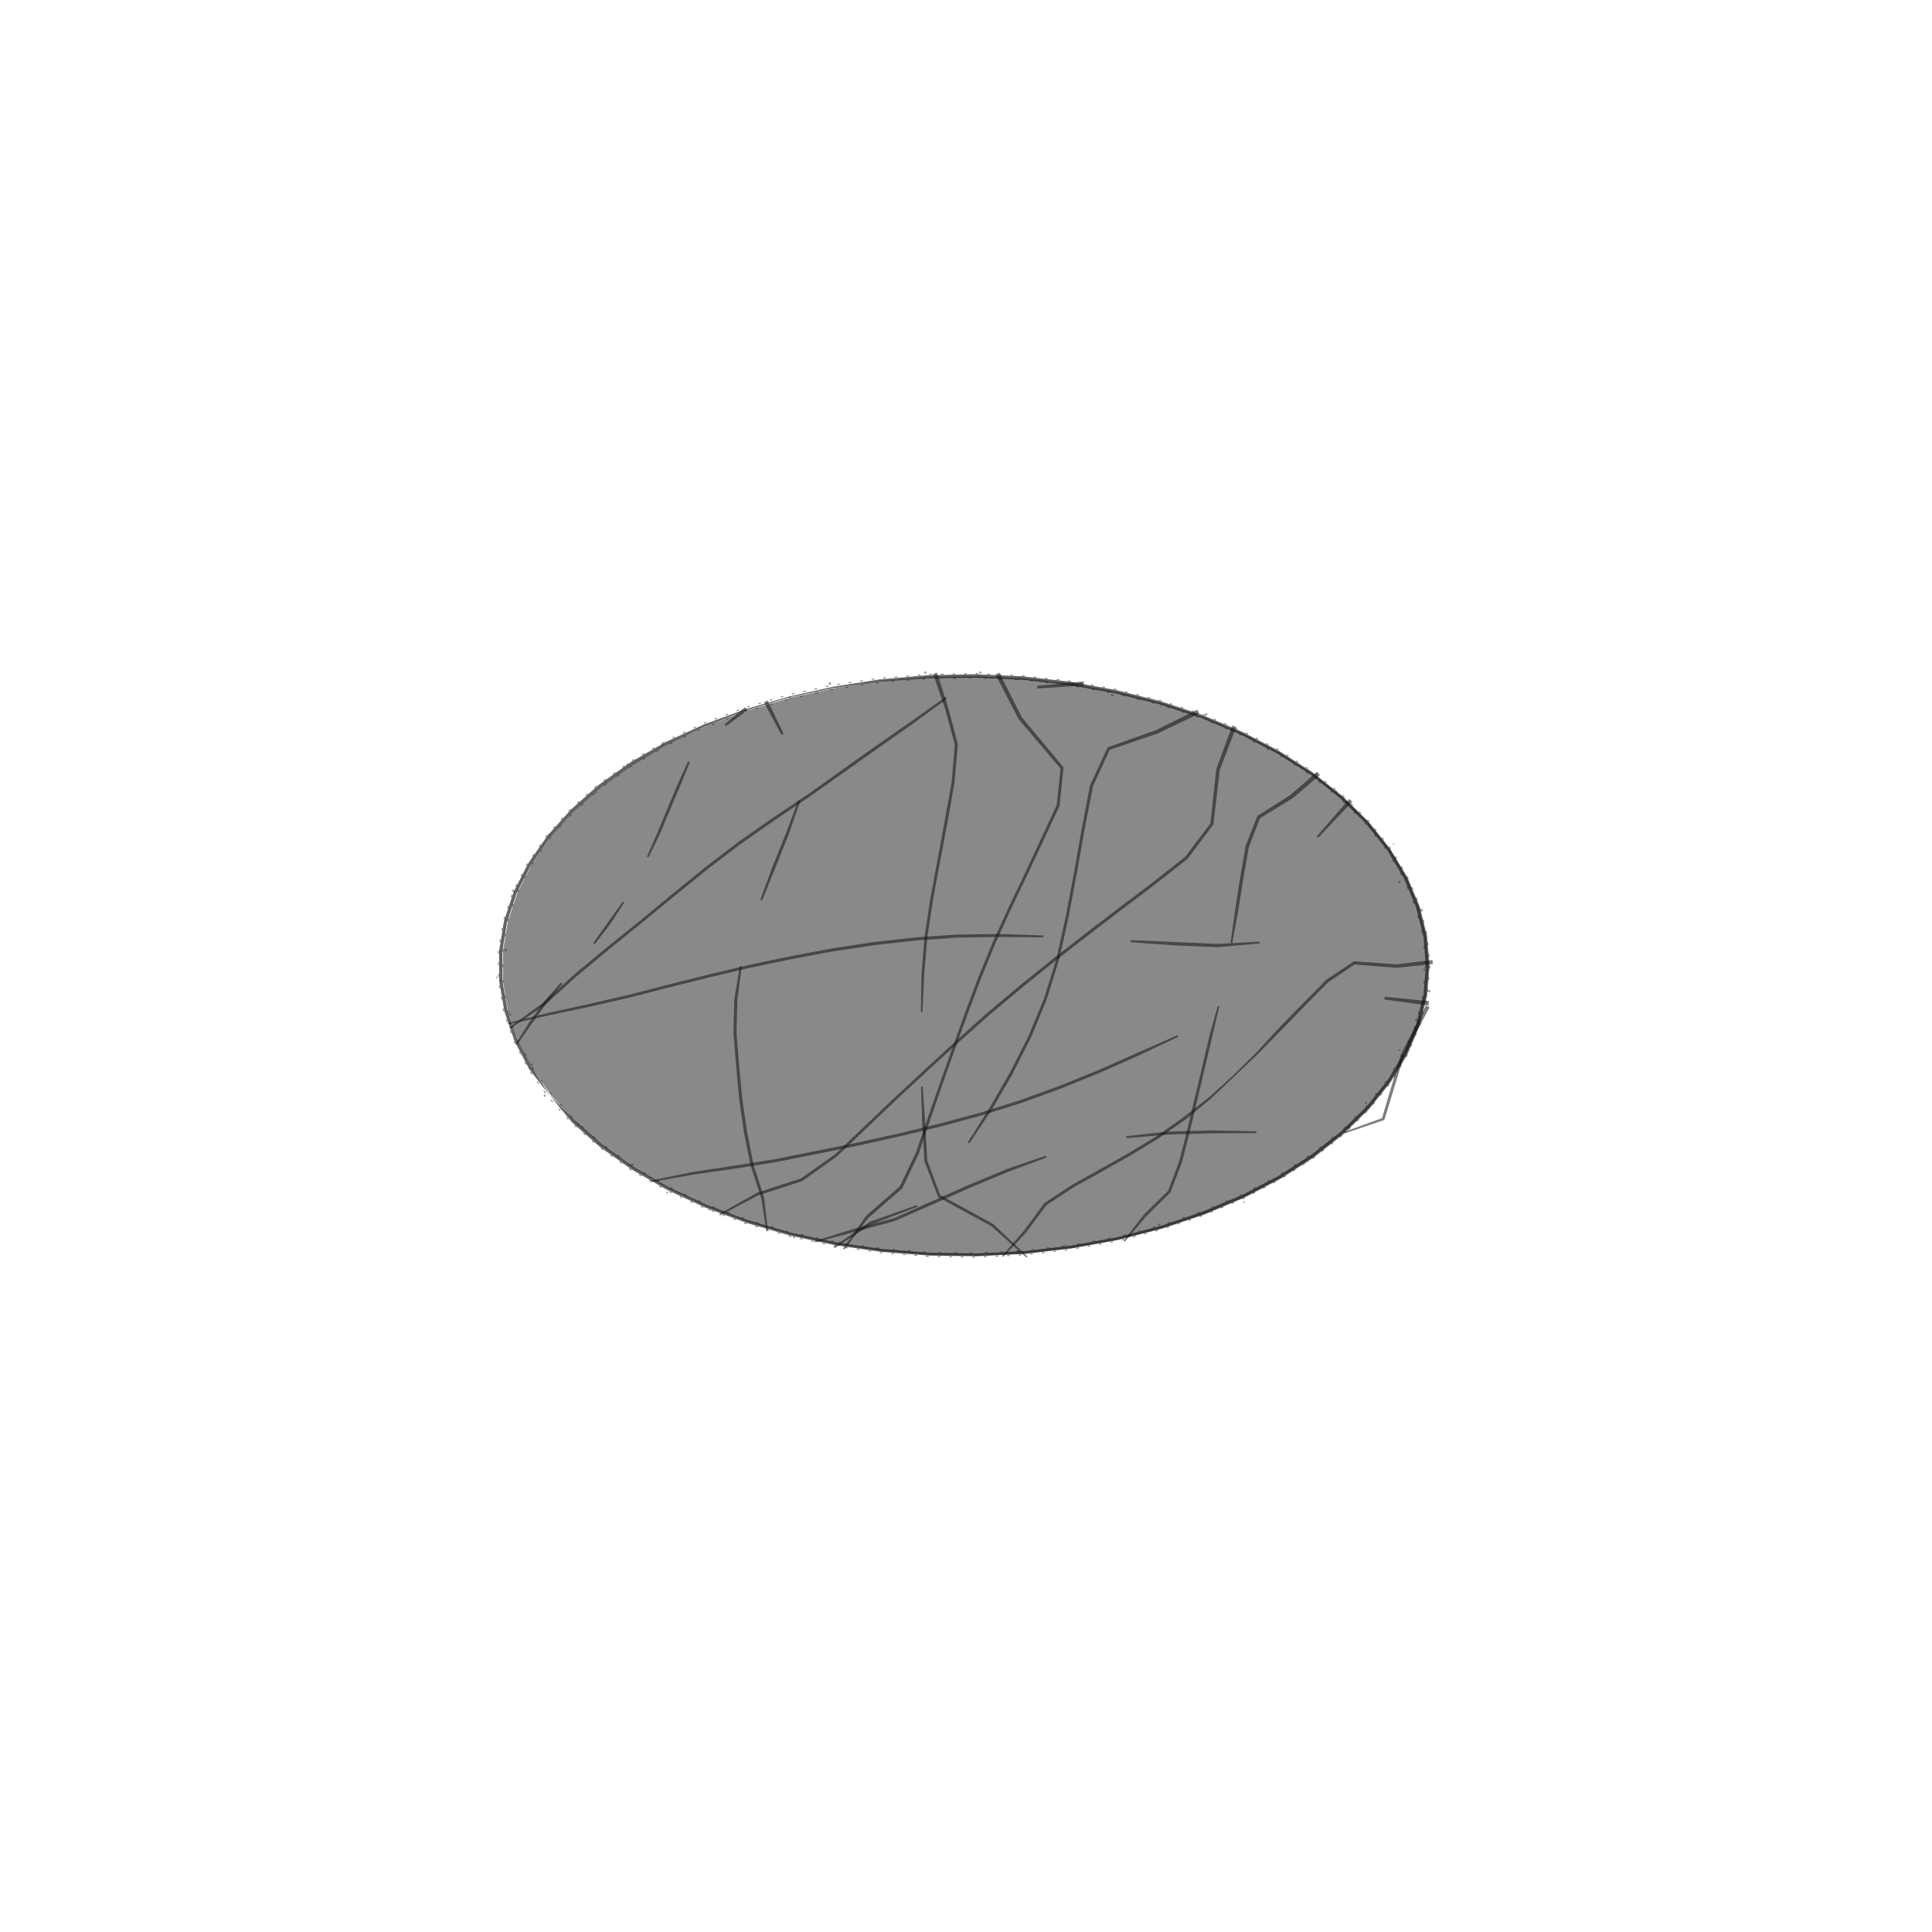
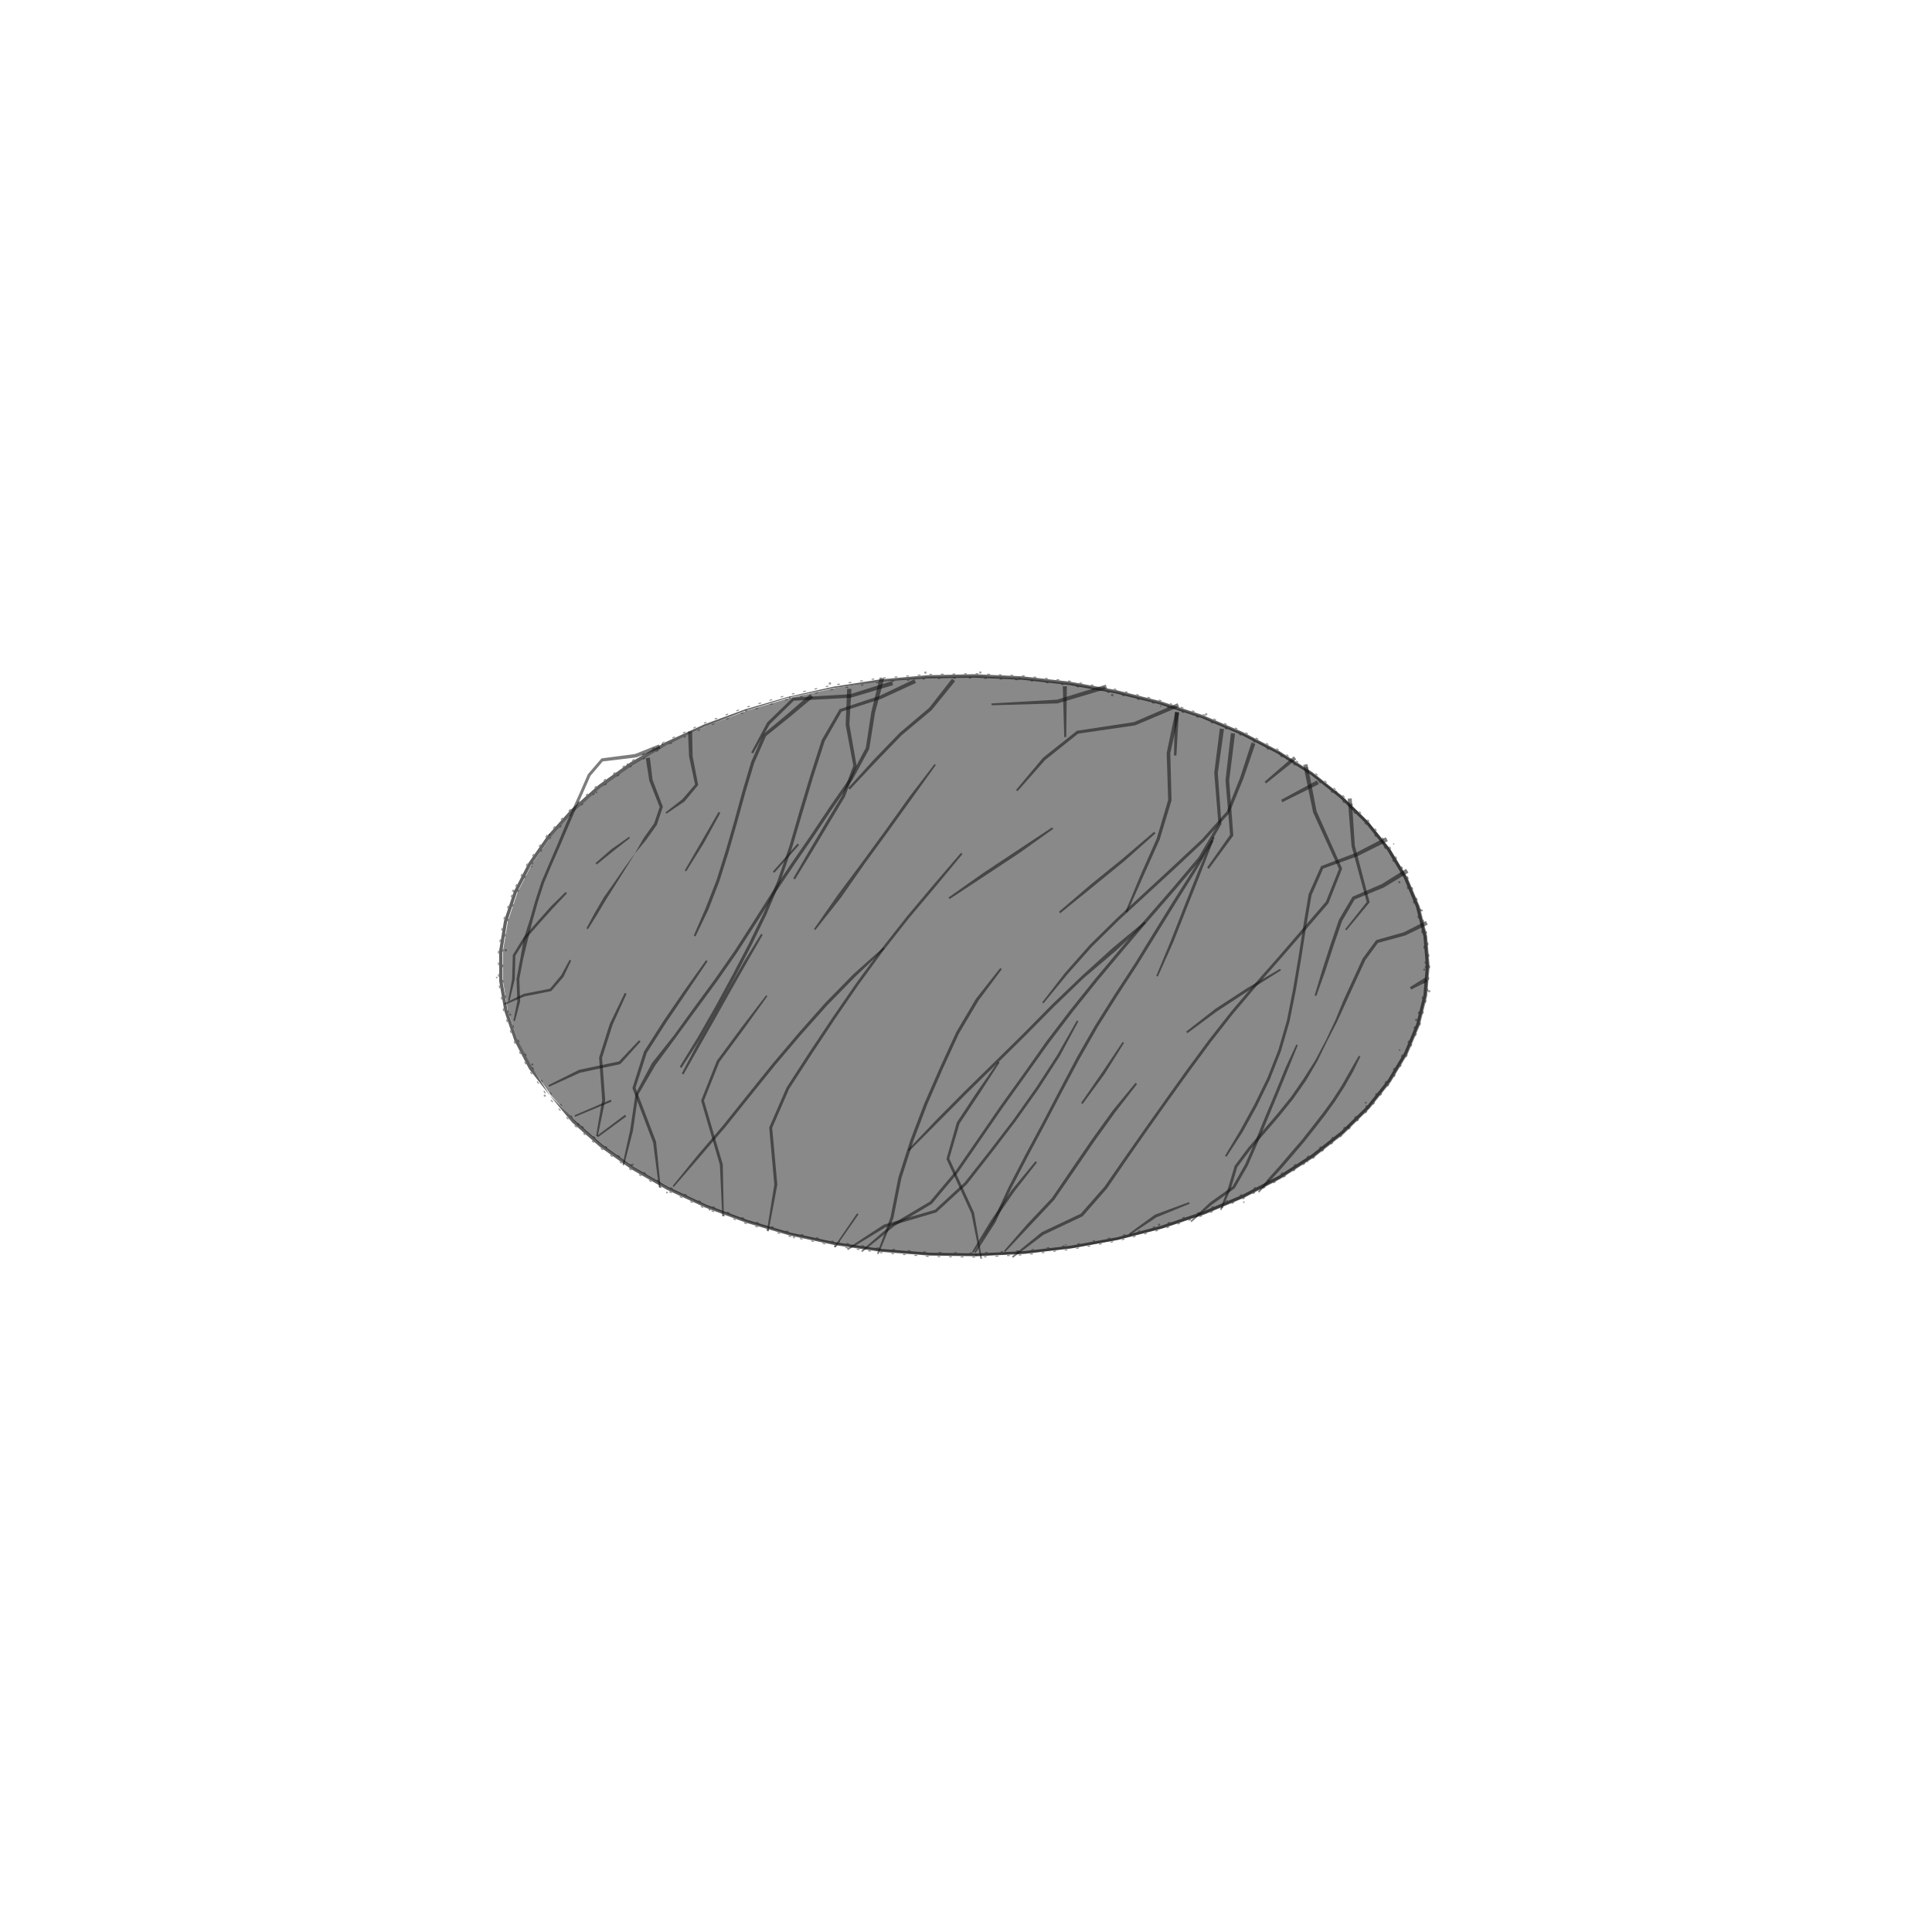
<svg xmlns="http://www.w3.org/2000/svg" baseProfile="full" height="1000" version="1.1" viewBox="0 0 1000 1000" width="1000">
  <defs />
  <g id="inku_artboard">
    <g id="layer_00_background">
      <rect fill="#ffffff" height="1000" id="background" width="1000" x="0" y="0" />
    </g>
    <g id="layer_10_content">
      <g id="instruction_000_ellipse_black_pencil">
        <g id="mark_000_000_ellipse">
          <ellipse cx="500" cy="500" fill="none" rx="240" ry="150" stroke="none" />
          <g class="fill-v2">
            <polygon class="fill-underlay-v1" fill="#111111" fill-opacity="0.495" points="740,500 738.728,515.423 734.925,530.683 728.632,545.617 719.916,560.068 708.868,573.882 695.607,586.913 680.272,599.023 663.026,610.083 644.051,619.976 623.55,628.597 601.739,635.855 578.85,641.673 555.125,645.99 530.816,648.758 506.179,649.95 481.478,649.553 456.973,647.57 432.923,644.022 409.585,638.949 387.206,632.402 366.022,624.452 346.258,615.182 328.123,604.692 311.811,593.091 297.494,580.504 285.323,567.064 275.428,552.913 267.913,538.201 262.859,523.084 260.318,507.722 260.318,492.278 262.859,476.916 267.913,461.799 275.428,447.087 285.323,432.936 297.494,419.496 311.811,406.909 328.123,395.308 346.258,384.818 366.022,375.548 387.206,367.598 409.585,361.051 432.923,355.978 456.973,352.43 481.478,350.447 506.179,350.05 530.816,351.242 555.125,354.01 578.85,358.327 601.739,364.145 623.55,371.403 644.051,380.024 663.026,389.917 680.272,400.977 695.607,413.087 708.868,426.118 719.916,439.932 728.632,454.383 734.925,469.317 738.728,484.577" stroke="none" />
-             <g class="fill-texture-v1 marks-12">
-               <path d="M 739.681 518.194 L 716.803 515.916 L 716.465 517.312 L 739.411 520.472 Z M 609.485 535.814 L 589.18 544.745 L 568.961 553.718 L 548.585 561.974 L 528.044 569.467 L 507.277 575.97 L 486.302 581.603 L 465.193 586.682 L 443.995 591.384 L 422.692 595.657 L 401.397 599.933 L 379.914 603.371 L 358.354 606.639 L 337.045 611.035 L 337.197 611.828 L 358.586 608.004 L 380.149 604.906 L 401.677 601.495 L 423.009 597.235 L 444.321 592.926 L 465.55 588.227 L 486.689 583.121 L 507.704 577.439 L 528.535 570.917 L 549.145 563.428 L 569.559 555.128 L 589.808 546.138 L 609.863 536.63 Z" fill="#111111" fill-opacity="0.544" stroke="none" />
-               <path d="M 741.414 496.897 L 722.532 499.151 L 700.791 497.561 L 686.444 507.151 L 674.335 519.45 L 662.302 531.742 L 650.601 544.401 L 638.469 556.445 L 625.879 567.91 L 612.58 578.279 L 598.832 587.957 L 584.429 596.702 L 569.701 605.01 L 554.888 613.27 L 540.653 622.614 L 529.973 637.016 L 518.618 650.081 L 519.23 650.634 L 531.115 637.95 L 541.69 623.702 L 555.664 614.554 L 570.455 606.356 L 585.202 598.021 L 599.656 589.218 L 613.522 579.535 L 626.633 568.782 L 638.994 556.997 L 651.41 545.201 L 663.466 532.864 L 675.457 520.551 L 687.475 508.396 L 701.151 499.221 L 722.553 500.947 L 741.645 498.969 Z" fill="#111111" fill-opacity="0.544" stroke="none" />
-               <path d="M 681.697 399.437 L 667.941 411.447 L 650.808 422.346 L 644.699 437.993 L 641.847 454.649 L 639.25 471.321 L 636.925 488.009 L 637.839 488.165 L 640.876 471.58 L 643.516 454.925 L 646.401 438.463 L 652.149 423.534 L 669.159 413.112 L 683.182 401.158 Z M 630.285 520.713 L 625.867 536.681 L 622.101 552.871 L 618.208 569.009 L 614.412 585.175 L 610.322 601.173 L 604.606 616.326 L 592.01 628.728 L 581.536 642.28 L 582.143 642.769 L 593.11 629.725 L 605.836 617.142 L 611.767 601.631 L 615.883 585.536 L 619.701 569.363 L 623.537 553.211 L 627.328 537.038 L 631.116 520.914 Z" fill="#111111" fill-opacity="0.544" stroke="none" />
-               <path d="M 619.773 367.32 L 598.142 377.99 L 573.316 386.816 L 564.203 406.517 L 559.894 429.018 L 555.92 451.649 L 551.689 474.1 L 546.852 496.09 L 540.354 516.942 L 532.169 536.643 L 522.579 555.408 L 512.102 573.576 L 500.93 591.282 L 501.725 591.814 L 513.372 574.354 L 523.925 556.139 L 533.512 537.263 L 541.735 517.441 L 548.249 496.46 L 553.163 474.401 L 557.374 451.914 L 561.383 429.293 L 565.728 407 L 574.386 388.104 L 598.877 379.775 L 620.755 369.344 Z M 474.509 623.767 L 450.236 632.367 L 431.524 645.249 L 432.025 645.999 L 450.943 633.782 L 475.006 624.561 Z" fill="#111111" fill-opacity="0.544" stroke="none" />
-               <path d="M 515.23 349.134 L 527.267 372.267 L 548.942 397.791 L 546.951 416.663 L 538.76 434.293 L 530.525 452.044 L 522.041 469.727 L 513.921 487.524 L 506.517 505.519 L 499.707 523.664 L 493.149 541.869 L 486.681 560.093 L 480.321 578.345 L 474.08 596.577 L 465.747 614.065 L 448.28 629.29 L 436.341 646.281 L 437.04 646.792 L 449.471 630.396 L 467.038 615.081 L 475.543 597.172 L 481.733 578.83 L 488.054 560.575 L 494.517 542.358 L 501.102 524.179 L 507.911 506.067 L 515.283 488.114 L 523.36 470.343 L 531.817 452.655 L 540.137 434.934 L 548.438 417.074 L 550.469 397.126 L 528.83 371.195 L 517.21 348.12 Z" fill="#111111" fill-opacity="0.544" stroke="none" />
-               <path d="M 637.826 375.516 L 629.513 398.196 L 626.504 426.191 L 613.524 443.407 L 596.579 456.774 L 579.217 469.853 L 561.968 483.072 L 544.831 496.414 L 527.953 510.036 L 511.337 523.939 L 495.241 538.389 L 479.32 553.008 L 463.477 567.708 L 447.841 582.623 L 432.223 597.472 L 414.541 609.972 L 391.815 617.356 L 372.271 628.369 L 372.684 629.126 L 392.41 618.749 L 415.215 611.339 L 433.152 598.602 L 448.825 583.655 L 464.467 568.761 L 480.293 554.062 L 496.234 539.487 L 512.361 525.122 L 528.937 511.233 L 545.807 497.647 L 562.936 484.327 L 580.186 471.128 L 597.534 458.013 L 614.699 444.555 L 628.044 426.743 L 631.333 398.612 L 639.867 376.28 Z" fill="#111111" fill-opacity="0.544" stroke="none" />
-               <path d="M 483.017 348.802 L 489.223 367.126 L 494.218 385.516 L 492.534 404.972 L 488.993 424.843 L 485.317 444.784 L 481.608 464.735 L 478.575 484.6 L 476.961 504.255 L 476.635 523.734 L 477.478 523.752 L 478.369 504.335 L 480.016 484.771 L 483.038 464.978 L 486.762 445.054 L 490.519 425.12 L 494.046 405.173 L 495.797 385.383 L 490.916 366.622 L 484.998 348.149 Z M 476.706 562.449 L 477.369 581.673 L 478.471 600.972 L 485.58 619.621 L 513.19 634.708 L 531.289 650.928 L 531.829 650.341 L 514.024 633.506 L 486.621 618.546 L 479.958 600.656 L 478.9 581.59 L 477.592 562.419 Z" fill="#111111" fill-opacity="0.544" stroke="none" />
-               <path d="M 738.08 520.397 L 725.129 545.707 L 715.323 578.771 L 695.811 585.806 L 695.954 586.677 L 716.546 579.685 L 726.72 546.337 L 739.947 521.369 Z M 650.308 585.563 L 627.487 585.104 L 604.929 585.68 L 582.973 588.066 L 583.127 589.1 L 605.023 587.214 L 627.501 586.604 L 650.3 586.475 Z M 541.276 598.183 L 521.158 605.111 L 501.52 613.284 L 482.077 621.91 L 462.706 630.524 L 442.127 636.015 L 421.756 642.308 L 421.992 643.123 L 442.554 637.545 L 463.212 631.959 L 482.73 623.383 L 502.142 614.73 L 521.726 606.579 L 541.593 599.171 Z" fill="#111111" fill-opacity="0.544" stroke="none" />
-               <path d="M 560.924 352.702 L 536.901 354.966 L 536.852 356.339 L 561.091 354.844 Z M 489.425 360.752 L 471.654 373.353 L 453.843 385.763 L 436.12 398.329 L 418.441 410.937 L 400.444 423.034 L 382.619 435.467 L 365.257 448.683 L 348.285 462.513 L 331.384 476.435 L 314.36 490.164 L 297.477 504.166 L 281.152 518.995 L 263.62 531.735 L 264.094 532.409 L 282.08 520.154 L 298.466 505.306 L 315.306 491.32 L 332.315 477.578 L 349.233 463.672 L 366.22 449.907 L 383.532 436.719 L 401.312 424.301 L 419.301 412.18 L 437.039 399.623 L 454.753 387.055 L 472.529 374.585 L 490.023 361.766 Z" fill="#111111" fill-opacity="0.544" stroke="none" />
-               <path d="M 385.573 366.002 L 375.098 374.904 L 375.77 375.841 L 386.818 367.561 Z M 356.115 394.14 L 350.563 406.396 L 345.329 418.773 L 340.198 431.193 L 334.85 443.41 L 335.652 443.793 L 341.507 431.768 L 346.711 419.353 L 351.954 406.99 L 357.038 394.616 Z M 322.341 466.696 L 314.694 477.381 L 307.048 488.087 L 307.827 488.686 L 315.906 478.244 L 323.085 467.165 Z M 290.336 508.534 L 281.554 518.481 L 273.873 529.235 L 266.902 540.43 L 267.586 540.881 L 275.097 530.076 L 282.762 519.423 L 291.086 509.166 Z" fill="#111111" fill-opacity="0.544" stroke="none" />
-               <path d="M 395.415 363.446 L 404.501 380.407 L 405.586 379.773 L 397.287 362.496 Z M 413.202 414.215 L 406.844 431.237 L 399.93 448.378 L 393.563 465.656 L 394.506 466.002 L 401.411 448.961 L 408.275 431.781 L 414.261 414.486 Z M 382.904 500.036 L 380.083 517.221 L 379.629 534.455 L 381.024 551.639 L 382.587 568.803 L 385.067 585.98 L 388.487 603.18 L 394.035 620.276 L 396.678 637.296 L 397.496 637.186 L 395.529 619.934 L 390.035 602.776 L 386.64 585.71 L 384.17 568.616 L 382.572 551.505 L 381.201 534.413 L 381.679 517.36 L 383.913 500.248 Z" fill="#111111" fill-opacity="0.544" stroke="none" />
-               <path d="M 698.389 413.528 L 681.508 432.926 L 682.433 433.472 L 699.953 414.947 Z M 651.748 487.437 L 630.18 488.555 L 607.755 487.585 L 585.161 486.596 L 585.099 487.634 L 607.666 489.32 L 630.203 490.276 L 652.264 488.288 Z M 540.052 484.203 L 517.682 483.42 L 495.502 483.715 L 473.636 485.215 L 452.023 487.648 L 430.626 490.894 L 409.438 494.904 L 388.358 499.3 L 367.432 504.262 L 346.576 509.463 L 325.781 514.836 L 304.85 519.665 L 283.842 524.28 L 262.969 529.437 L 263.149 530.202 L 284.118 525.509 L 305.166 521.084 L 326.13 516.266 L 346.94 510.9 L 367.784 505.714 L 388.693 500.806 L 409.738 496.421 L 430.894 492.477 L 452.234 489.253 L 473.781 486.813 L 495.567 485.291 L 517.676 484.973 L 540.018 485.171 Z" fill="#111111" fill-opacity="0.544" stroke="none" />
+             <g class="fill-texture-v1 marks-25">
+               <path d="M 737.784 505.938 L 729.777 510.95 L 730.375 512.212 L 738.907 507.938 Z M 703.327 546.435 L 698.873 554.143 L 694.499 561.822 L 689.761 569.199 L 684.603 576.257 L 679.237 583.173 L 673.82 590.044 L 668.1 596.681 L 662.417 603.355 L 656.564 609.907 L 651.087 616.785 L 651.699 617.311 L 657.671 610.883 L 663.602 604.395 L 669.316 597.722 L 675.016 591.029 L 680.483 584.149 L 685.855 577.197 L 691.023 570.063 L 695.814 562.619 L 700.23 554.892 L 704.152 546.867 Z" fill="#111111" fill-opacity="0.544" stroke="none" />
+               <path d="M 738.071 476.716 L 726.622 482.554 L 712.335 486.587 L 705.322 496.11 L 700.435 506.767 L 695.553 517.351 L 691.125 528.175 L 686.178 538.638 L 680.781 548.841 L 674.648 558.473 L 668.177 567.837 L 661.007 576.713 L 653.531 585.399 L 646.024 594.115 L 639.079 603.4 L 635.6 615.082 L 631.473 626.054 L 632.237 626.366 L 636.992 615.571 L 640.425 604.069 L 647.192 595.056 L 654.699 586.407 L 662.183 577.691 L 669.383 568.74 L 675.963 559.331 L 681.788 549.403 L 686.859 538.978 L 692.157 528.652 L 697.029 518.009 L 701.864 507.424 L 706.715 496.929 L 713.238 488.026 L 727.253 484.236 L 738.997 478.584 Z" fill="#111111" fill-opacity="0.544" stroke="none" />
+               <path d="M 727.823 449.703 L 715.226 457.574 L 700.043 464.165 L 693.055 475.995 L 688.624 489.03 L 684.398 502.092 L 680.45 515.221 L 681.328 515.519 L 685.963 502.604 L 690.228 489.566 L 694.661 476.73 L 701.177 465.552 L 716.164 459.412 L 729.013 451.639 Z M 670.947 540.654 L 665.281 552.885 L 660.182 565.412 L 654.952 577.86 L 649.828 590.361 L 644.486 602.677 L 637.981 614.09 L 626.276 622.412 L 616.152 632.002 L 616.674 632.581 L 627.203 623.571 L 639.066 615.091 L 645.841 603.357 L 651.224 590.95 L 656.37 578.447 L 661.545 565.975 L 666.667 553.469 L 671.736 540.984 Z" fill="#111111" fill-opacity="0.544" stroke="none" />
+               <path d="M 717.319 433.354 L 701.748 441.451 L 683.789 448.312 L 677.329 462.858 L 674.584 479.365 L 672.026 495.892 L 669.245 512.273 L 666.073 528.35 L 661.631 543.59 L 655.955 558.023 L 649.223 571.787 L 641.886 585.162 L 634.067 598.234 L 634.872 598.75 L 643.17 585.915 L 650.582 572.491 L 657.31 558.618 L 663.021 544.063 L 667.476 528.692 L 670.724 512.545 L 673.484 496.129 L 676.078 479.607 L 678.864 463.311 L 684.883 449.58 L 702.519 443.221 L 718.338 435.359 Z M 615.358 622.224 L 597.759 628.726 L 584.374 638.471 L 584.89 639.21 L 598.493 630.128 L 615.87 623.008 Z" fill="#111111" fill-opacity="0.544" stroke="none" />
+               <path d="M 674.566 395.921 L 679.661 420.494 L 693.052 449.797 L 686.277 466.732 L 674.079 480.906 L 661.813 495.19 L 649.324 509.338 L 637.142 523.689 L 625.573 538.413 L 614.516 553.431 L 603.682 568.572 L 592.921 583.752 L 582.25 598.984 L 571.689 614.225 L 559.396 628.226 L 539.246 637.752 L 523.752 650.374 L 524.286 651.056 L 540.091 639.141 L 560.362 629.555 L 572.935 615.195 L 583.476 599.835 L 594.111 584.589 L 604.865 569.415 L 615.72 554.306 L 626.765 539.319 L 638.292 524.628 L 650.425 510.29 L 662.889 496.129 L 675.23 481.897 L 687.596 467.531 L 694.703 449.573 L 681.457 419.888 L 676.748 395.484 Z" fill="#111111" fill-opacity="0.544" stroke="none" />
+               <path d="M 631.377 377.075 L 628.491 400.041 L 630.632 426.234 L 620.375 443.691 L 607.13 459.41 L 593.569 474.998 L 580.196 490.729 L 566.957 506.556 L 554.073 522.635 L 541.604 539.007 L 529.778 555.808 L 517.79 572.488 L 506.159 589.417 L 494.504 606.279 L 481.341 621.937 L 461.964 633.447 L 445.755 647.394 L 446.307 648.056 L 462.841 634.694 L 482.326 623.114 L 495.671 607.168 L 507.333 590.226 L 518.979 573.324 L 530.93 556.629 L 542.85 539.922 L 555.298 523.593 L 568.166 507.547 L 581.395 491.741 L 594.783 476.042 L 608.33 460.438 L 621.711 444.635 L 632.231 426.538 L 630.342 400.08 L 633.536 377.363 Z" fill="#111111" fill-opacity="0.544" stroke="none" />
+               <path d="M 647.794 384.358 L 641.879 402.505 L 634.968 419.987 L 622.147 434.365 L 607.611 447.974 L 592.931 461.562 L 578.216 475.137 L 564.086 489.045 L 551.203 503.623 L 539.443 518.826 L 540.108 519.346 L 552.282 504.531 L 565.139 490.043 L 579.216 476.188 L 593.926 462.643 L 608.667 449.109 L 623.238 435.431 L 636.312 420.825 L 643.536 403.115 L 649.771 385.021 Z M 516.631 549.461 L 505.8 565.042 L 495.269 580.944 L 489.872 599.885 L 502.78 628.116 L 507.507 651.621 L 508.29 651.474 L 504.168 627.653 L 491.349 599.647 L 496.649 581.581 L 507.075 565.893 L 517.36 549.968 Z" fill="#111111" fill-opacity="0.544" stroke="none" />
+               <path d="M 697.561 413.403 L 699.57 438.013 L 707.42 466.88 L 696.28 480.931 L 696.859 481.596 L 708.941 467.014 L 701.254 437.713 L 699.66 413.249 Z M 662.553 501.458 L 645.468 511.483 L 629.056 522.179 L 613.937 533.97 L 614.611 534.77 L 629.941 523.436 L 646.267 512.753 L 663.024 502.238 Z M 587.751 560.449 L 576.014 574.709 L 565.234 589.694 L 554.796 604.916 L 544.448 620.117 L 531.75 633.537 L 519.62 647.506 L 520.249 648.076 L 532.917 634.614 L 545.633 621.072 L 556.125 605.826 L 566.523 590.599 L 577.268 575.66 L 588.539 561.123 Z" fill="#111111" fill-opacity="0.544" stroke="none" />
+               <path d="M 681.627 403.966 L 663.187 413.953 L 663.677 415.236 L 682.615 405.874 Z M 627.103 434.704 L 617.146 450.822 L 607.063 466.771 L 597.126 482.833 L 587.265 498.93 L 576.947 514.705 L 566.882 530.696 L 557.456 547.161 L 548.57 563.996 L 539.761 580.872 L 530.777 597.626 L 521.998 614.556 L 513.959 631.958 L 504.277 648.113 L 504.977 648.549 L 515.266 632.663 L 523.354 615.22 L 532.098 598.322 L 541.064 581.561 L 549.894 564.693 L 558.82 547.912 L 568.211 531.494 L 578.24 515.533 L 588.541 499.739 L 598.476 483.666 L 608.404 467.608 L 618.431 451.616 L 628.05 435.404 Z" fill="#111111" fill-opacity="0.544" stroke="none" />
+               <path d="M 669.656 391.496 L 654.596 404.591 L 655.287 405.514 L 670.933 393.029 Z M 627.764 433.01 L 620.188 450.968 L 613.004 469.088 L 605.904 487.238 L 598.478 505.119 L 599.289 505.484 L 607.226 487.783 L 614.397 469.638 L 621.591 451.533 L 628.697 433.464 Z M 581.071 539.307 L 570.447 555.143 L 559.575 570.838 L 560.365 571.421 L 571.678 555.98 L 581.825 539.759 Z M 535.992 601.039 L 523.748 615.857 L 512.933 631.659 L 503.067 648.037 L 503.762 648.473 L 514.175 632.474 L 524.978 616.77 L 536.757 601.652 Z" fill="#111111" fill-opacity="0.544" stroke="none" />
+               <path d="M 608.067 368.581 L 607.655 391.04 L 608.911 391.013 L 610.164 368.659 Z M 597.331 430.556 L 581.189 444.355 L 564.432 457.948 L 548.106 471.938 L 548.762 472.698 L 565.445 459.178 L 582.175 445.525 L 598.125 431.308 Z M 517.753 500.99 L 505.169 516.95 L 494.93 534.266 L 486.554 552.562 L 478.481 571.004 L 471.275 589.937 L 465.014 609.423 L 460.956 630.013 L 453.937 648.874 L 454.706 649.176 L 462.427 630.441 L 466.563 609.823 L 472.781 590.465 L 479.957 571.606 L 487.973 553.197 L 496.324 534.995 L 506.496 517.847 L 518.532 501.665 Z" fill="#111111" fill-opacity="0.544" stroke="none" />
+               <path d="M 550.086 355.238 L 550.849 381.565 L 551.888 381.446 L 552.197 355.22 Z M 544.546 428.264 L 526.644 440.107 L 508.594 452.076 L 490.971 464.533 L 491.529 465.327 L 509.545 453.491 L 527.61 441.539 L 545.208 428.978 Z M 457.246 490.387 L 441.667 504.266 L 427.17 519.065 L 413.497 534.498 L 400.184 550.196 L 387.29 566.214 L 374.46 582.255 L 361.122 597.901 L 348.144 613.856 L 348.746 614.362 L 362.196 598.811 L 375.589 583.189 L 388.444 567.141 L 401.348 551.16 L 414.648 535.498 L 428.345 520.162 L 442.789 505.424 L 457.866 491.106 Z" fill="#111111" fill-opacity="0.544" stroke="none" />
+               <path d="M 609.506 363.995 L 586.99 373.753 L 557.446 378.24 L 539.827 392.256 L 525.913 408.896 L 526.655 409.54 L 540.936 393.41 L 558.028 379.738 L 587.453 375.47 L 610.3 365.855 Z M 497.404 441.425 L 483.316 457.815 L 469.409 474.365 L 456.052 491.358 L 443.258 508.79 L 430.968 526.609 L 418.955 544.637 L 407.15 562.893 L 398.15 583.597 L 400.778 613.127 L 396.946 637.19 L 397.794 637.337 L 402.352 613.172 L 399.674 583.787 L 408.449 563.587 L 420.21 545.46 L 432.169 527.421 L 444.401 509.602 L 457.128 492.175 L 470.471 475.23 L 484.389 458.719 L 498.156 442.073 Z" fill="#111111" fill-opacity="0.544" stroke="none" />
+               <path d="M 572.358 354.364 L 547.095 362.149 L 513.049 364.107 L 513.335 365.053 L 547.394 364.087 L 572.994 356.467 Z M 483.716 395.463 L 470.838 412.249 L 458.536 429.458 L 446.073 446.545 L 433.42 463.49 L 421.32 480.845 L 422.027 481.365 L 435.161 464.765 L 447.267 447.412 L 459.726 430.319 L 472.079 413.155 L 484.407 395.966 Z M 396.559 515.144 L 383.703 531.941 L 371.06 549.016 L 362.899 569.669 L 372.609 602.92 L 373.847 629.564 L 374.665 629.537 L 374.099 602.656 L 364.376 569.623 L 372.326 549.717 L 384.853 532.793 L 397.211 515.62 Z" fill="#111111" fill-opacity="0.544" stroke="none" />
+               <path d="M 637.116 379.472 L 634.308 403.946 L 636.678 432.127 L 624.805 449.011 L 625.636 449.768 L 638.372 432.502 L 636.239 403.97 L 639.242 379.725 Z M 592.32 476.976 L 575.848 490.694 L 559.971 505.108 L 544.615 519.849 L 529.741 534.943 L 514.62 549.827 L 499.452 564.685 L 484.533 579.748 L 469.938 595.103 L 470.645 595.763 L 485.587 580.785 L 500.529 565.769 L 515.666 550.891 L 530.782 535.986 L 545.687 520.935 L 560.981 506.207 L 577.307 492.356 L 593.032 477.803 Z M 443.62 628.012 L 431.707 645.39 L 432.335 645.824 L 444.381 628.547 Z" fill="#111111" fill-opacity="0.544" stroke="none" />
+               <path d="M 608.313 368.456 L 603.874 389.735 L 604.64 414.071 L 598.699 434.099 L 590.386 452.859 L 582.499 471.906 L 583.421 472.298 L 591.777 453.467 L 600.21 434.658 L 606.397 414.282 L 605.738 389.892 L 610.395 368.904 Z M 557.387 528.217 L 547.324 545.933 L 536.241 563.006 L 524.459 579.668 L 512.008 595.926 L 499.339 611.993 L 483.943 626.182 L 457.567 633.82 L 438.429 646.319 L 438.884 647.042 L 458.214 635.309 L 484.646 627.52 L 500.428 613.002 L 513.128 596.794 L 525.573 580.488 L 537.422 563.807 L 548.526 546.653 L 558.188 528.629 Z" fill="#111111" fill-opacity="0.544" stroke="none" />
+               <path d="M 473.248 351.58 L 455.224 360.187 L 434.595 367.034 L 425.332 383.003 L 419.481 401.215 L 413.937 419.581 L 408.58 438.039 L 402.415 455.851 L 395.177 472.82 L 387.214 489.234 L 378.792 505.311 L 370.15 521.214 L 361.187 536.854 L 351.846 552.115 L 352.71 552.791 L 362.474 537.627 L 371.501 521.97 L 380.184 506.054 L 388.606 489.936 L 396.623 473.479 L 403.878 456.414 L 410.058 438.511 L 415.502 420.046 L 421.022 401.695 L 426.851 383.67 L 435.595 368.354 L 455.872 361.835 L 474.125 353.453 Z M 316.177 569.176 L 297.354 577.284 L 297.678 578.049 L 316.481 570.222 Z" fill="#111111" fill-opacity="0.544" stroke="none" />
+               <path d="M 455.385 350.618 L 450.992 368.496 L 448.151 387.06 L 439.88 402.639 L 429.631 417.363 L 419.665 432.284 L 409.49 447.089 L 399.475 461.997 L 389.906 477.134 L 380.222 492.182 L 369.961 506.917 L 359.276 521.442 L 348.717 536.044 L 337.437 550.278 L 328.932 566.216 L 326.144 585.056 L 322.187 603.032 L 322.99 603.224 L 327.609 585.337 L 330.317 566.677 L 339.18 551.422 L 349.878 536.909 L 360.519 522.351 L 371.201 507.805 L 381.507 493.044 L 391.234 477.983 L 400.82 462.874 L 410.811 447.987 L 420.992 433.185 L 430.975 418.281 L 441.312 403.519 L 449.921 387.645 L 452.915 368.891 L 457.656 351.201 Z" fill="#111111" fill-opacity="0.544" stroke="none" />
+               <path d="M 438.476 356.494 L 437.703 375.165 L 441.665 396.282 L 435.906 411.731 L 427.385 425.924 L 418.911 440.226 L 410.586 454.618 L 411.499 455.157 L 420.208 440.999 L 428.724 426.724 L 437.323 412.415 L 443.379 396.377 L 439.636 375.023 L 440.728 356.607 Z M 393.912 483.375 L 385.226 497.553 L 376.979 511.991 L 368.864 526.493 L 360.627 540.931 L 352.902 555.609 L 353.748 556.164 L 361.961 541.674 L 370.143 527.214 L 378.266 512.718 L 386.494 498.29 L 394.759 483.871 Z M 323.576 576.961 L 308.955 587.916 L 309.485 588.63 L 324.111 577.906 Z" fill="#111111" fill-opacity="0.544" stroke="none" />
+               <path d="M 419.408 359.28 L 407.504 369.65 L 395.14 379.934 L 388.814 394.326 L 384.269 409.675 L 380.026 425.166 L 375.591 440.52 L 370.852 455.633 L 365.212 470.13 L 359.094 484.268 L 359.991 484.686 L 366.683 470.75 L 372.341 456.155 L 377.126 440.982 L 381.539 425.592 L 385.813 410.117 L 390.379 394.899 L 396.502 380.976 L 408.746 371.137 L 420.871 360.994 Z M 330.75 538.46 L 320.384 549.393 L 299.767 553.728 L 283.865 561.674 L 284.251 562.484 L 300.256 555.226 L 321.087 550.786 L 331.586 539.074 Z" fill="#111111" fill-opacity="0.544" stroke="none" />
+               <path d="M 492.752 351.284 L 480.996 366.332 L 465.641 379.348 L 452.034 393.455 L 438.999 407.898 L 439.852 408.682 L 453.18 394.536 L 466.726 380.511 L 482.234 367.541 L 494.363 352.566 Z M 412.832 436.621 L 400.003 451.14 L 400.773 451.793 L 413.616 437.324 Z M 365.458 496.971 L 354.373 512.459 L 343.613 528.169 L 333.334 544.277 L 327.332 563.192 L 338.06 591.414 L 341.085 614.753 L 341.98 614.65 L 339.592 591.016 L 328.939 563.028 L 334.776 544.951 L 344.949 529.05 L 355.618 513.316 L 366.25 497.528 Z" fill="#111111" fill-opacity="0.544" stroke="none" />
+               <path d="M 461.616 352.533 L 439.99 359.328 L 410.355 361.079 L 397.131 373.895 L 388.815 389.481 L 389.771 390.005 L 398.408 374.872 L 410.887 362.675 L 440.287 361.162 L 462.254 354.618 Z M 371.935 420.242 L 363.177 435.421 L 354.408 450.575 L 355.185 451.022 L 364.437 436.153 L 372.851 420.754 Z M 323.354 513.941 L 315.643 529.893 L 310.097 547.399 L 311.691 569.383 L 308.55 587.946 L 309.393 588.105 L 313.256 569.456 L 311.617 547.549 L 317.061 530.445 L 324.311 514.376 Z" fill="#111111" fill-opacity="0.544" stroke="none" />
+               <path d="M 341.05 385.323 L 328.779 390.25 L 311.322 392.554 L 304.294 400.741 L 300.217 410.08 L 296.072 419.259 L 292.075 428.523 L 288.214 437.843 L 284.226 447.096 L 280.252 456.402 L 277.078 466.144 L 274.259 476.042 L 271.083 485.858 L 269.318 496.227 L 267.35 506.658 L 267.762 518.234 L 265.737 528.331 L 266.53 528.515 L 269.22 518.365 L 268.814 506.76 L 270.737 496.508 L 273.224 486.385 L 275.696 476.45 L 278.466 466.566 L 281.609 456.91 L 285.52 447.652 L 289.588 438.43 L 293.53 429.142 L 297.526 419.899 L 301.617 410.699 L 305.618 401.574 L 311.971 394.113 L 329.201 392.066 L 341.871 387.474 Z" fill="#111111" fill-opacity="0.544" stroke="none" />
+               <path d="M 356.102 378.627 L 356.668 391.637 L 359.761 406.056 L 353.21 413.674 L 344.473 420.492 L 344.938 421.166 L 354.297 414.851 L 361.371 406.327 L 358.49 391.413 L 358.237 378.559 Z M 325.618 433.125 L 316.476 439.546 L 308.217 446.747 L 308.871 447.48 L 317.319 440.614 L 326.077 433.771 Z M 292.756 461.687 L 285.115 469.177 L 278.072 477.122 L 271.056 485.126 L 265.439 494.3 L 265.082 506.826 L 263.005 517.877 L 263.729 518.033 L 266.42 506.982 L 266.755 494.66 L 272.15 485.934 L 279.076 478.01 L 286.144 470.14 L 293.457 462.384 Z" fill="#111111" fill-opacity="0.544" stroke="none" />
+               <path d="M 334.248 392.415 L 336.076 404.108 L 341.452 417.756 L 338.564 426.228 L 333.222 433.658 L 328.623 441.729 L 323.17 449.201 L 317.935 456.811 L 312.585 464.373 L 307.935 472.366 L 303.545 480.49 L 304.342 480.938 L 309.213 473.113 L 313.926 465.216 L 318.861 457.425 L 323.776 449.605 L 328.662 441.755 L 334.56 434.596 L 339.968 426.944 L 343.11 417.585 L 337.765 403.645 L 336.375 392.12 Z M 294.838 496.78 L 290.456 504.823 L 284.694 511.751 L 271.107 514.41 L 260.895 519.422 L 261.203 520.097 L 271.51 515.718 L 285.309 512.985 L 291.657 505.623 L 295.643 497.197 Z" fill="#111111" fill-opacity="0.544" stroke="none" />
            </g>
          </g>
          <g class="contour-stroke-v1 controls-61 events-1">
            <path d="M 738.028 500 L 736.76 515.103 L 733.038 530.073 L 726.859 544.758 L 718.279 559.008 L 707.408 572.693 L 694.22 585.537 L 678.993 597.524 L 661.901 608.568 L 643.049 618.442 L 622.657 627.072 L 600.969 634.453 L 578.179 640.409 L 554.501 644.707 L 530.244 647.559 L 505.647 648.769 L 480.981 648.4 L 456.505 646.477 L 432.478 643.01 L 409.155 638.025 L 386.822 631.451 L 365.648 623.595 L 345.908 614.39 L 327.809 603.953 L 311.593 592.342 L 297.362 579.794 L 284.597 566.972 L 275.333 552.457 L 267.784 537.906 L 262.688 522.941 L 260.075 507.724 L 260.005 492.409 L 262.465 477.161 L 267.477 462.161 L 274.988 447.588 L 284.818 433.545 L 296.888 420.176 L 311.058 407.593 L 327.29 396.063 L 345.271 385.501 L 364.847 376.019 L 385.872 367.809 L 408.163 361.108 L 431.474 356.094 L 455.509 352.796 L 479.97 351.114 L 504.596 350.77 L 529.161 351.841 L 553.403 354.566 L 577.071 358.825 L 599.943 364.478 L 621.756 371.575 L 642.208 380.211 L 661.183 390.036 L 678.461 401.003 L 693.723 413.177 L 706.959 426.216 L 717.996 440.025 L 726.643 454.51 L 732.911 469.451 L 736.767 484.704 Z M 739.576 500 L 738.286 515.357 L 734.492 530.559 L 728.216 545.45 L 719.521 559.873 L 708.51 573.692 L 695.224 586.685 L 679.889 598.781 L 662.667 609.884 L 643.697 619.816 L 623.195 628.488 L 601.39 635.861 L 578.487 641.803 L 554.717 646.152 L 530.365 649.01 L 505.673 650.249 L 480.911 649.903 L 456.338 647.986 L 432.21 644.511 L 408.781 639.507 L 386.326 632.951 L 365.039 625.056 L 345.172 615.809 L 326.935 605.317 L 310.553 593.656 L 296.16 581.017 L 284.567 566.996 L 273.866 553.354 L 266.216 538.577 L 261.045 523.36 L 258.399 507.871 L 258.333 492.278 L 260.839 476.76 L 265.917 461.502 L 273.504 446.69 L 283.445 432.448 L 295.646 418.92 L 309.969 406.22 L 326.331 394.571 L 344.534 384.095 L 364.404 374.973 L 385.656 367.164 L 408.042 360.634 L 431.354 355.432 L 455.382 351.672 L 479.893 349.503 L 504.62 348.974 L 529.298 350.087 L 553.656 352.834 L 577.434 357.128 L 600.406 362.865 L 622.322 370.058 L 642.898 378.738 L 661.979 388.651 L 679.361 399.737 L 694.769 411.994 L 708.129 425.158 L 719.283 439.13 L 728.057 453.793 L 734.412 468.949 L 738.293 484.449 Z" fill="#111111" fill-opacity="0.66" fill-rule="evenodd" stroke="none" />
          </g>
          <polygon class="material-outline" fill="none" points="737.802,500 736.537,515.066 732.817,529.999 726.647,544.65 718.08,558.869 707.218,572.521 694.063,585.358 678.86,597.338 661.781,608.362 642.946,618.224 622.571,626.845 600.893,634.199 578.117,640.129 554.461,644.441 530.222,647.288 505.643,648.509 480.992,648.153 456.532,646.237 432.519,642.776 409.213,637.796 386.888,631.252 365.728,623.402 346,614.212 327.912,603.793 311.694,592.215 297.462,579.692 285.361,566.356 275.453,552.384 267.92,537.848 262.836,522.903 260.233,507.71 260.166,492.422 262.623,477.2 267.618,462.22 275.102,447.657 284.913,433.62 296.97,420.259 311.135,407.69 327.351,396.158 345.367,385.684 365.016,376.416 386.083,368.434 408.351,361.839 431.593,356.747 455.557,353.228 479.98,351.307 504.595,350.872 529.152,351.961 553.385,354.689 577.044,358.955 599.899,364.633 621.69,371.754 642.129,380.38 661.082,390.21 678.331,401.185 693.584,413.335 706.802,426.357 717.819,440.149 726.458,454.604 732.713,469.518 736.544,484.741" stroke="#111111" stroke-dasharray="1,7" stroke-linecap="round" stroke-opacity="0.5" stroke-width="0.45" />
          <polygon class="material-outline" fill="none" points="740.002,500 738.707,515.427 734.903,530.697 728.606,545.65 719.884,560.127 708.848,573.999 695.512,587.014 680.137,599.13 662.887,610.264 643.884,620.214 623.352,628.902 601.523,636.307 578.591,642.278 554.787,646.617 530.404,649.48 505.681,650.709 480.891,650.35 456.289,648.424 432.133,644.942 408.674,639.93 386.197,633.34 364.882,625.433 344.987,616.165 326.724,605.645 310.328,593.94 295.92,581.262 283.648,567.737 273.576,553.532 265.897,538.713 260.704,523.447 258.042,507.902 257.973,492.25 260.487,476.673 265.592,461.365 273.219,446.518 283.193,432.248 295.423,418.695 309.767,405.966 326.161,394.308 344.345,383.735 364.158,374.391 385.381,366.349 407.804,359.709 431.199,354.583 455.311,351.041 479.874,349.11 504.624,348.672 529.323,349.767 553.703,352.512 577.504,356.803 600.505,362.518 622.458,369.692 643.062,378.388 662.179,388.303 679.607,399.392 695.041,411.687 708.434,424.882 719.625,438.892 728.42,453.609 734.799,468.82 738.714,484.379" stroke="#111111" stroke-dasharray="1,5" stroke-linecap="round" stroke-opacity="0.5" stroke-width="0.5" />
          <circle cx="737.209" cy="501.874" fill="#111111" opacity="0.4" r="0.555" stroke="none" />
          <circle cx="739.775" cy="513.052" fill="#111111" opacity="0.4" r="0.65" stroke="none" />
          <circle cx="733.05" cy="527.888" fill="#111111" opacity="0.4" r="0.623" stroke="none" />
          <circle cx="724.44" cy="543.502" fill="#111111" opacity="0.4" r="0.42" stroke="none" />
          <circle cx="706.907" cy="570.771" fill="#111111" opacity="0.4" r="0.496" stroke="none" />
          <circle cx="697.913" cy="583.446" fill="#111111" opacity="0.4" r="0.561" stroke="none" />
          <circle cx="676.854" cy="601.283" fill="#111111" opacity="0.4" r="0.373" stroke="none" />
          <circle cx="643.776" cy="622.244" fill="#111111" opacity="0.4" r="0.43" stroke="none" />
          <circle cx="620.997" cy="628.256" fill="#111111" opacity="0.4" r="0.542" stroke="none" />
          <circle cx="599.945" cy="633.903" fill="#111111" opacity="0.4" r="0.594" stroke="none" />
          <circle cx="551.682" cy="644.344" fill="#111111" opacity="0.4" r="0.379" stroke="none" />
          <circle cx="527.09" cy="647.825" fill="#111111" opacity="0.4" r="0.558" stroke="none" />
          <circle cx="505.268" cy="649.644" fill="#111111" opacity="0.4" r="0.488" stroke="none" />
          <circle cx="453.709" cy="646.04" fill="#111111" opacity="0.4" r="0.374" stroke="none" />
          <circle cx="434.443" cy="642.691" fill="#111111" opacity="0.4" r="0.387" stroke="none" />
          <circle cx="410.958" cy="640.443" fill="#111111" opacity="0.4" r="0.561" stroke="none" />
          <circle cx="367.263" cy="626.14" fill="#111111" opacity="0.4" r="0.529" stroke="none" />
          <circle cx="345.235" cy="617.243" fill="#111111" opacity="0.4" r="0.488" stroke="none" />
          <circle cx="327.444" cy="602.765" fill="#111111" opacity="0.4" r="0.493" stroke="none" />
          <circle cx="299.356" cy="581.979" fill="#111111" opacity="0.4" r="0.577" stroke="none" />
          <circle cx="281.979" cy="567.116" fill="#111111" opacity="0.4" r="0.583" stroke="none" />
          <circle cx="275.534" cy="550.989" fill="#111111" opacity="0.4" r="0.551" stroke="none" />
          <circle cx="264.038" cy="525.17" fill="#111111" opacity="0.4" r="0.594" stroke="none" />
          <circle cx="257.074" cy="505.974" fill="#111111" opacity="0.4" r="0.437" stroke="none" />
          <circle cx="261.785" cy="491.832" fill="#111111" opacity="0.4" r="0.603" stroke="none" />
          <circle cx="265.66" cy="461.117" fill="#111111" opacity="0.4" r="0.641" stroke="none" />
          <circle cx="275.292" cy="448.52" fill="#111111" opacity="0.4" r="0.383" stroke="none" />
          <circle cx="284.487" cy="432.068" fill="#111111" opacity="0.4" r="0.499" stroke="none" />
          <circle cx="308.738" cy="410.145" fill="#111111" opacity="0.4" r="0.434" stroke="none" />
          <circle cx="324.745" cy="395.51" fill="#111111" opacity="0.4" r="0.476" stroke="none" />
          <circle cx="342.826" cy="385.227" fill="#111111" opacity="0.4" r="0.5" stroke="none" />
          <circle cx="386.187" cy="367.773" fill="#111111" opacity="0.4" r="0.554" stroke="none" />
          <circle cx="408.799" cy="361.113" fill="#111111" opacity="0.4" r="0.529" stroke="none" />
          <circle cx="429.571" cy="353.774" fill="#111111" opacity="0.4" r="0.639" stroke="none" />
          <circle cx="478.983" cy="348.137" fill="#111111" opacity="0.4" r="0.621" stroke="none" />
          <circle cx="507.443" cy="348.081" fill="#111111" opacity="0.4" r="0.614" stroke="none" />
          <circle cx="527.577" cy="351.346" fill="#111111" opacity="0.4" r="0.454" stroke="none" />
          <circle cx="575.695" cy="359.796" fill="#111111" opacity="0.4" r="0.634" stroke="none" />
          <circle cx="600.857" cy="365.521" fill="#111111" opacity="0.4" r="0.35" stroke="none" />
          <circle cx="624.333" cy="369.703" fill="#111111" opacity="0.4" r="0.618" stroke="none" />
          <circle cx="662.121" cy="389.763" fill="#111111" opacity="0.4" r="0.411" stroke="none" />
          <circle cx="677.161" cy="398.88" fill="#111111" opacity="0.4" r="0.419" stroke="none" />
          <circle cx="691.585" cy="409.842" fill="#111111" opacity="0.4" r="0.542" stroke="none" />
          <circle cx="721.367" cy="436.796" fill="#111111" opacity="0.4" r="0.365" stroke="none" />
          <circle cx="724.304" cy="456.605" fill="#111111" opacity="0.4" r="0.591" stroke="none" />
          <circle cx="735.977" cy="471.258" fill="#111111" opacity="0.4" r="0.534" stroke="none" />
        </g>
      </g>
    </g>
    <g id="layer_20_presence" />
  </g>
</svg>
